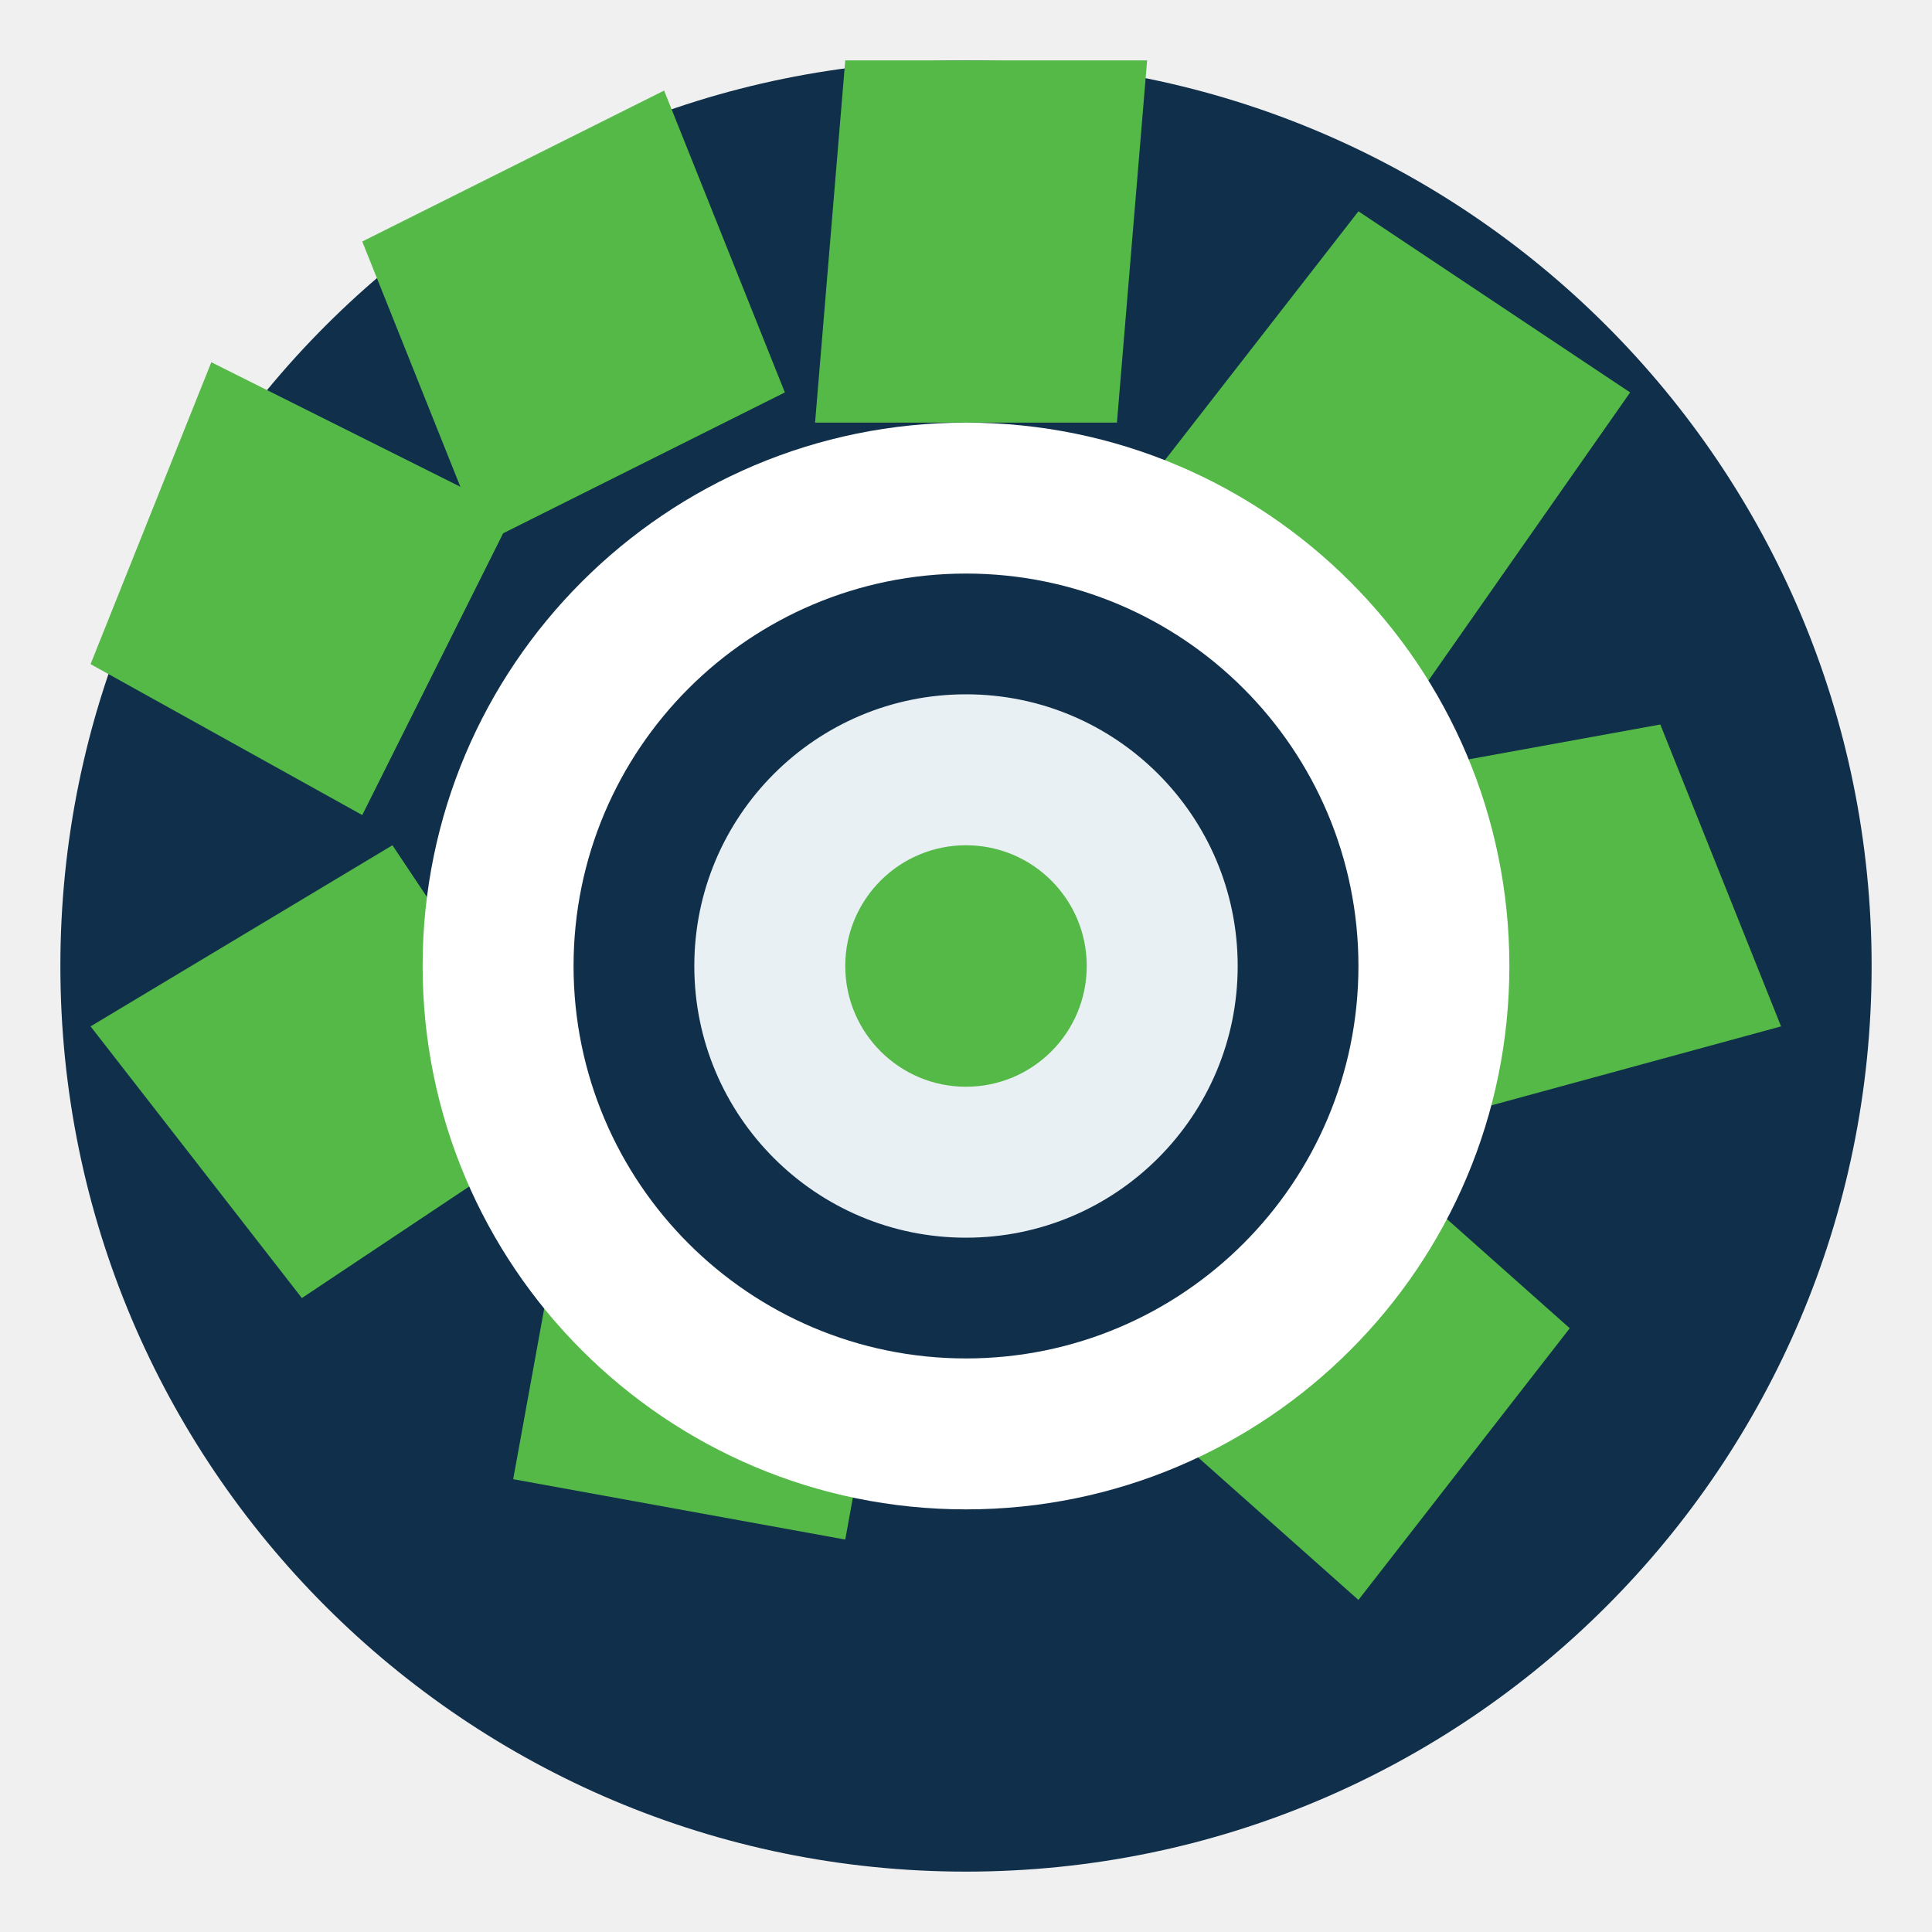
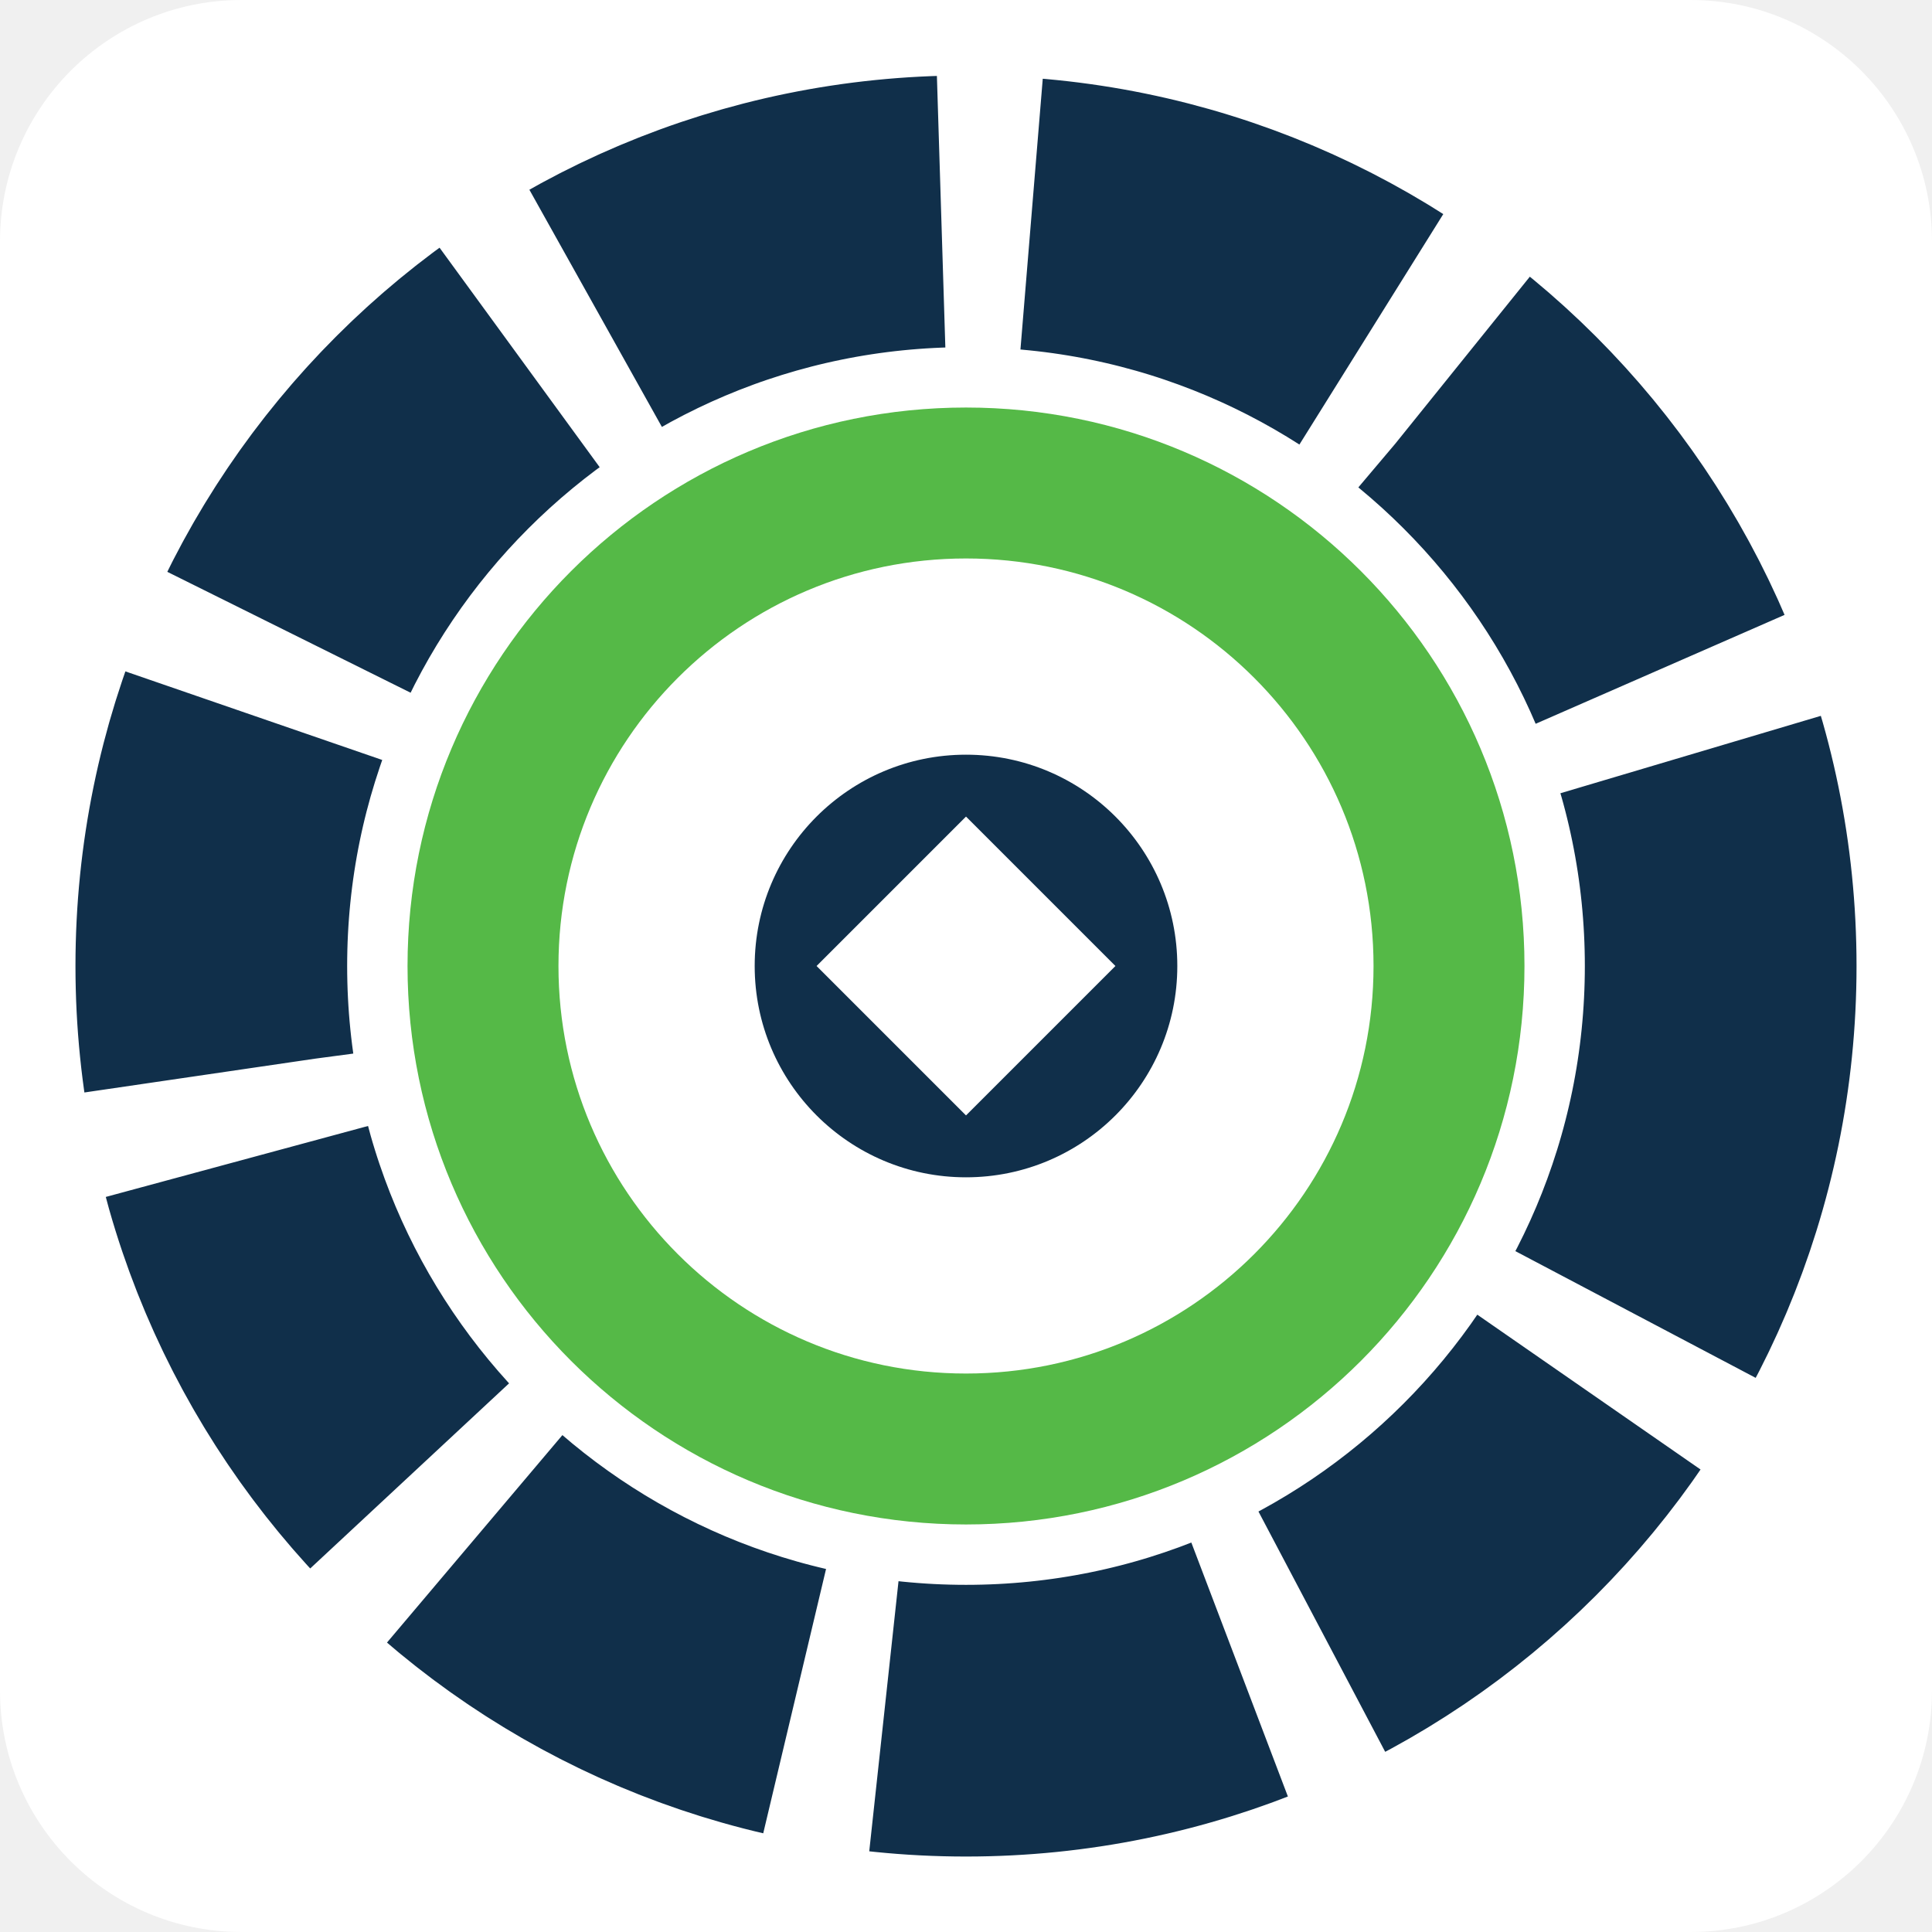
<svg xmlns="http://www.w3.org/2000/svg" viewBox="0 0 64 64" role="img" aria-labelledby="title">
-   <circle cx="32" cy="32" r="30" fill="#102f4a" />
-   <g fill="#55b947">
-     <path d="M12 8l10-5 4 10-10 5zM28 2h10l-1 12H27zM45 7l9 6-7 10-9-7zM55 24l4 10-11 3-4-11zM52 44l-7 9-9-8 7-9zM28 51l-11-2 2-11 11 2zM10 43l-7-9 10-6 6 9zM3 22l4-10 10 5-5 10z" />
-   </g>
-   <circle cx="32" cy="32" r="18" fill="#fff" />
-   <circle cx="32" cy="32" r="11" fill="#e9f0f4" stroke="#102f4a" stroke-width="4" />
-   <circle cx="32" cy="32" r="4" fill="#55b947" />
+   <rect width="64" height="64" rx="8" fill="#fff" />
+   <circle cx="32" cy="32" r="25" fill="none" stroke="#102f4a" stroke-width="9" stroke-dasharray="12 3" />
+   <circle cx="32" cy="32" r="16" fill="#fff" stroke="#55b947" stroke-width="5" />
+   <circle cx="32" cy="32" r="7" fill="#102f4a" />
+   <path d="M28.5 28.5h7v7h-7z" fill="#fff" transform="rotate(45 32 32)" />
</svg>
